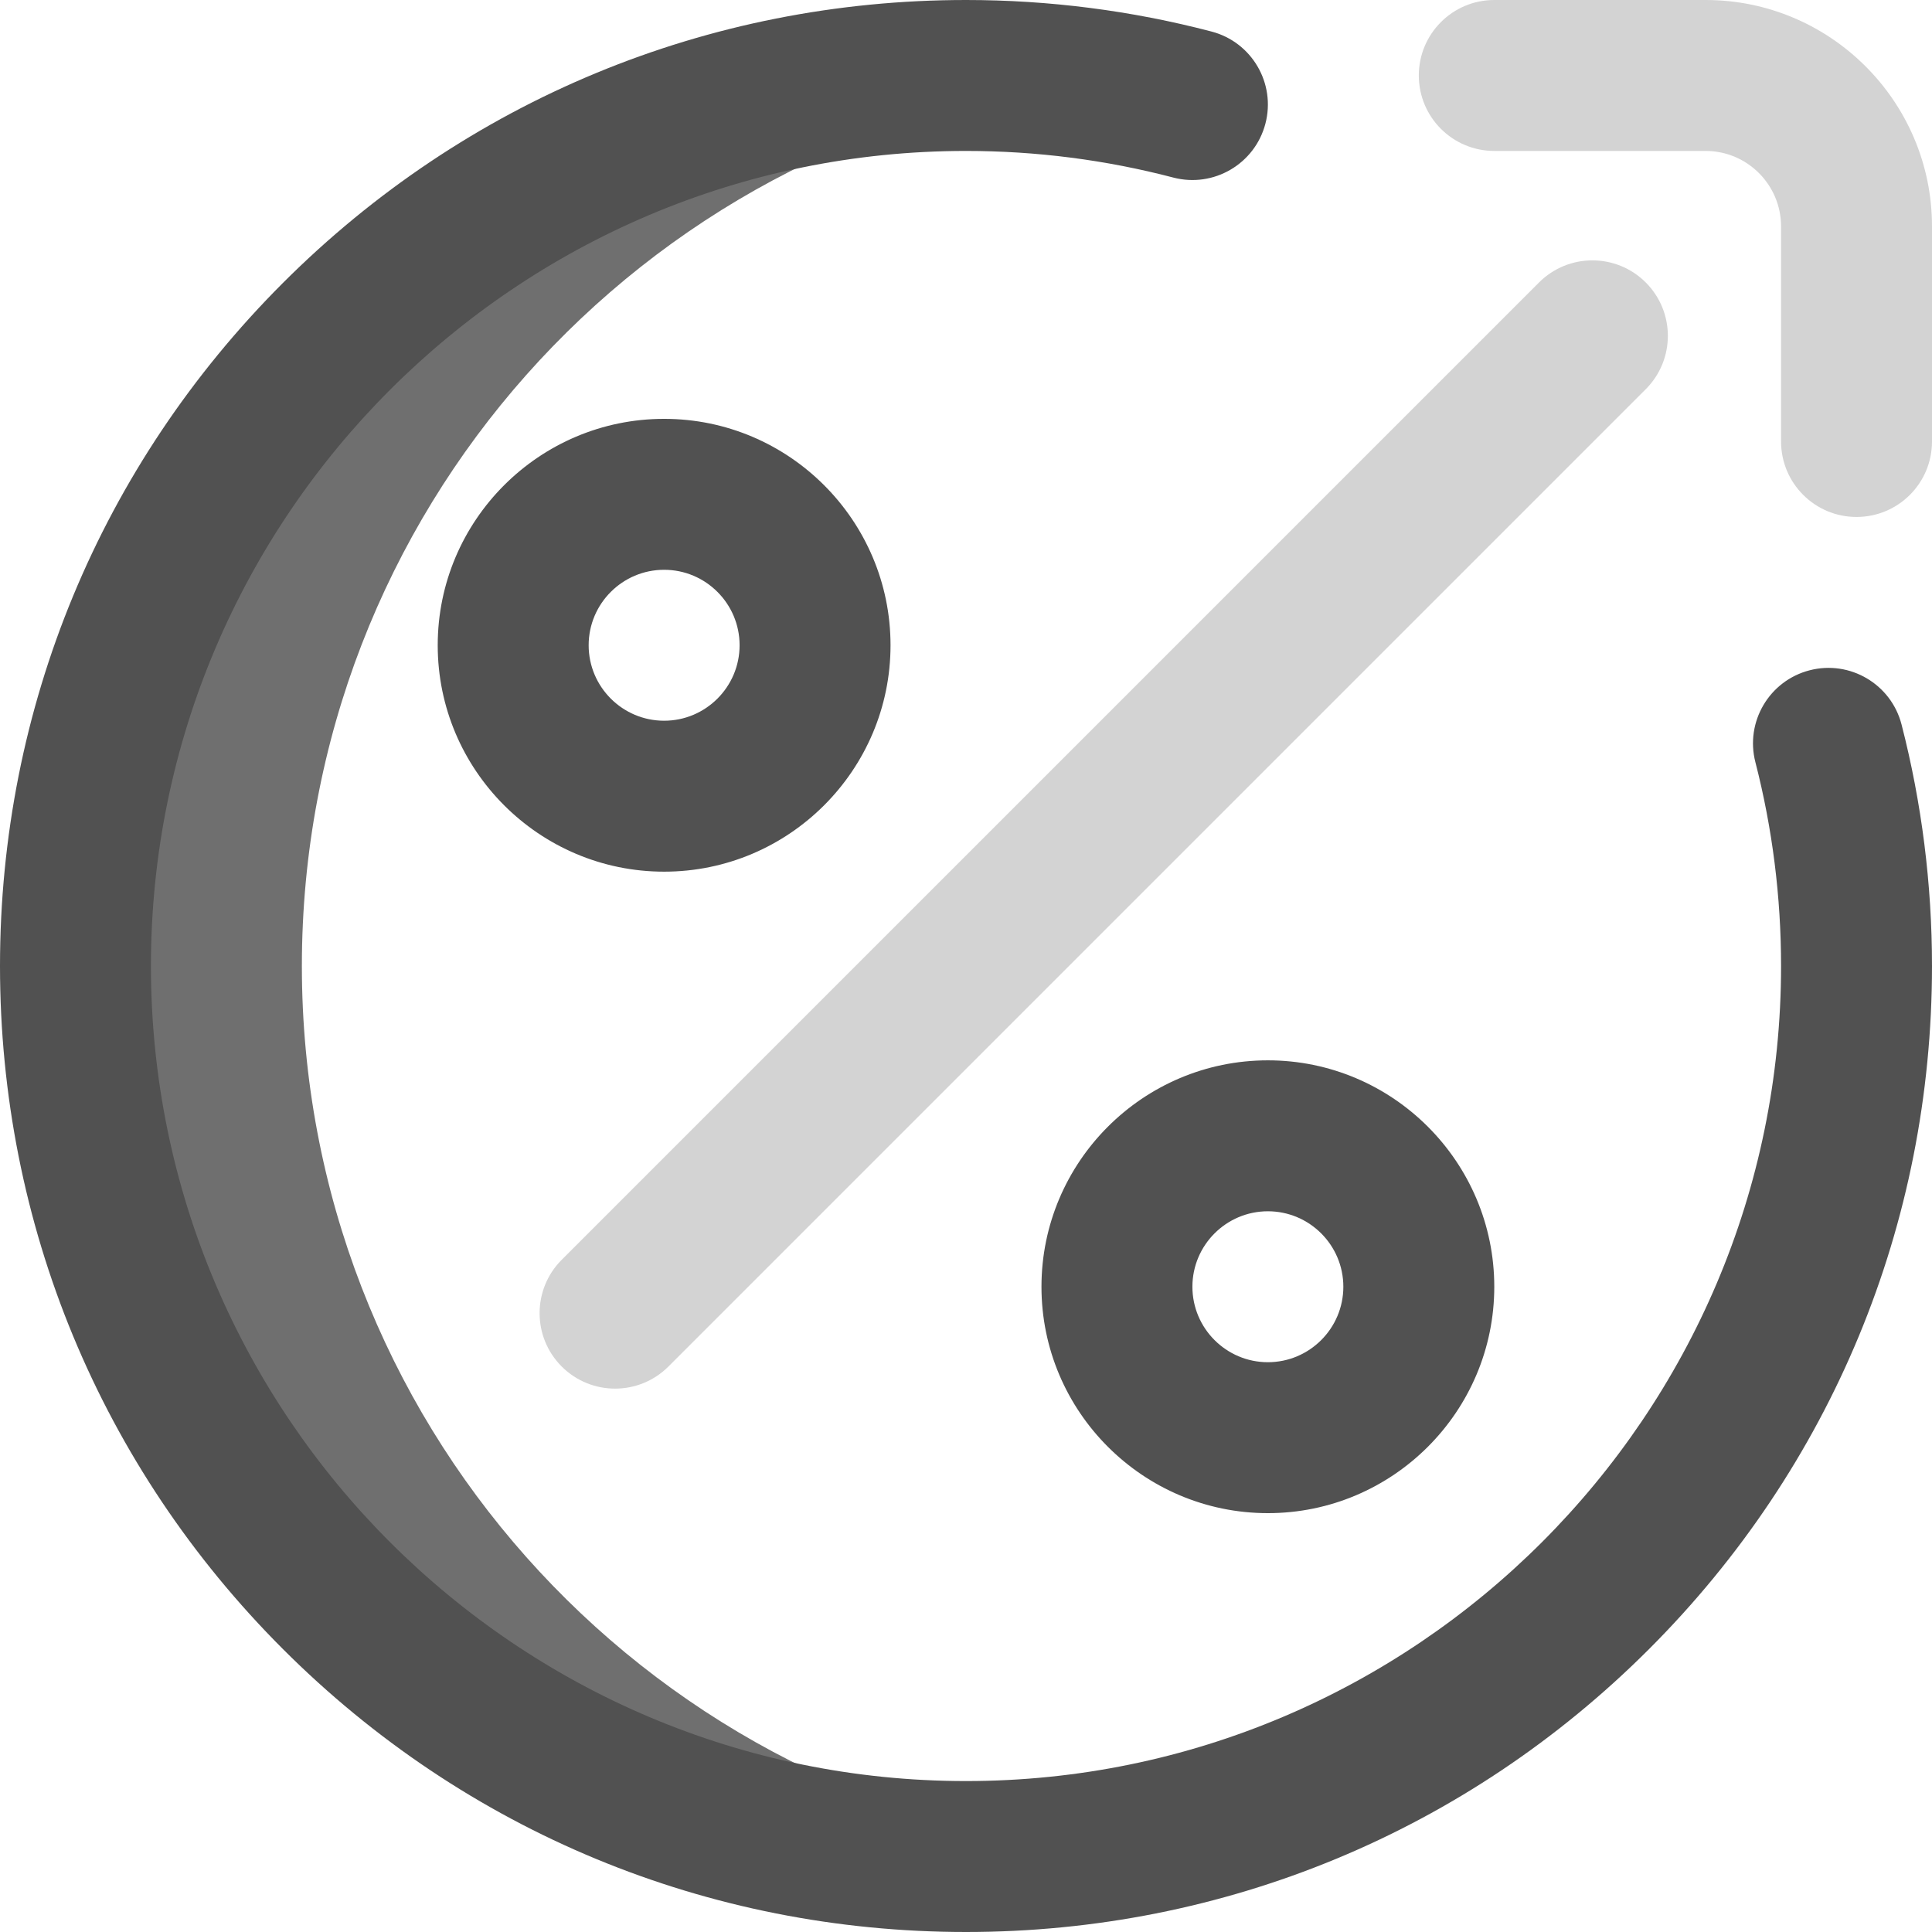
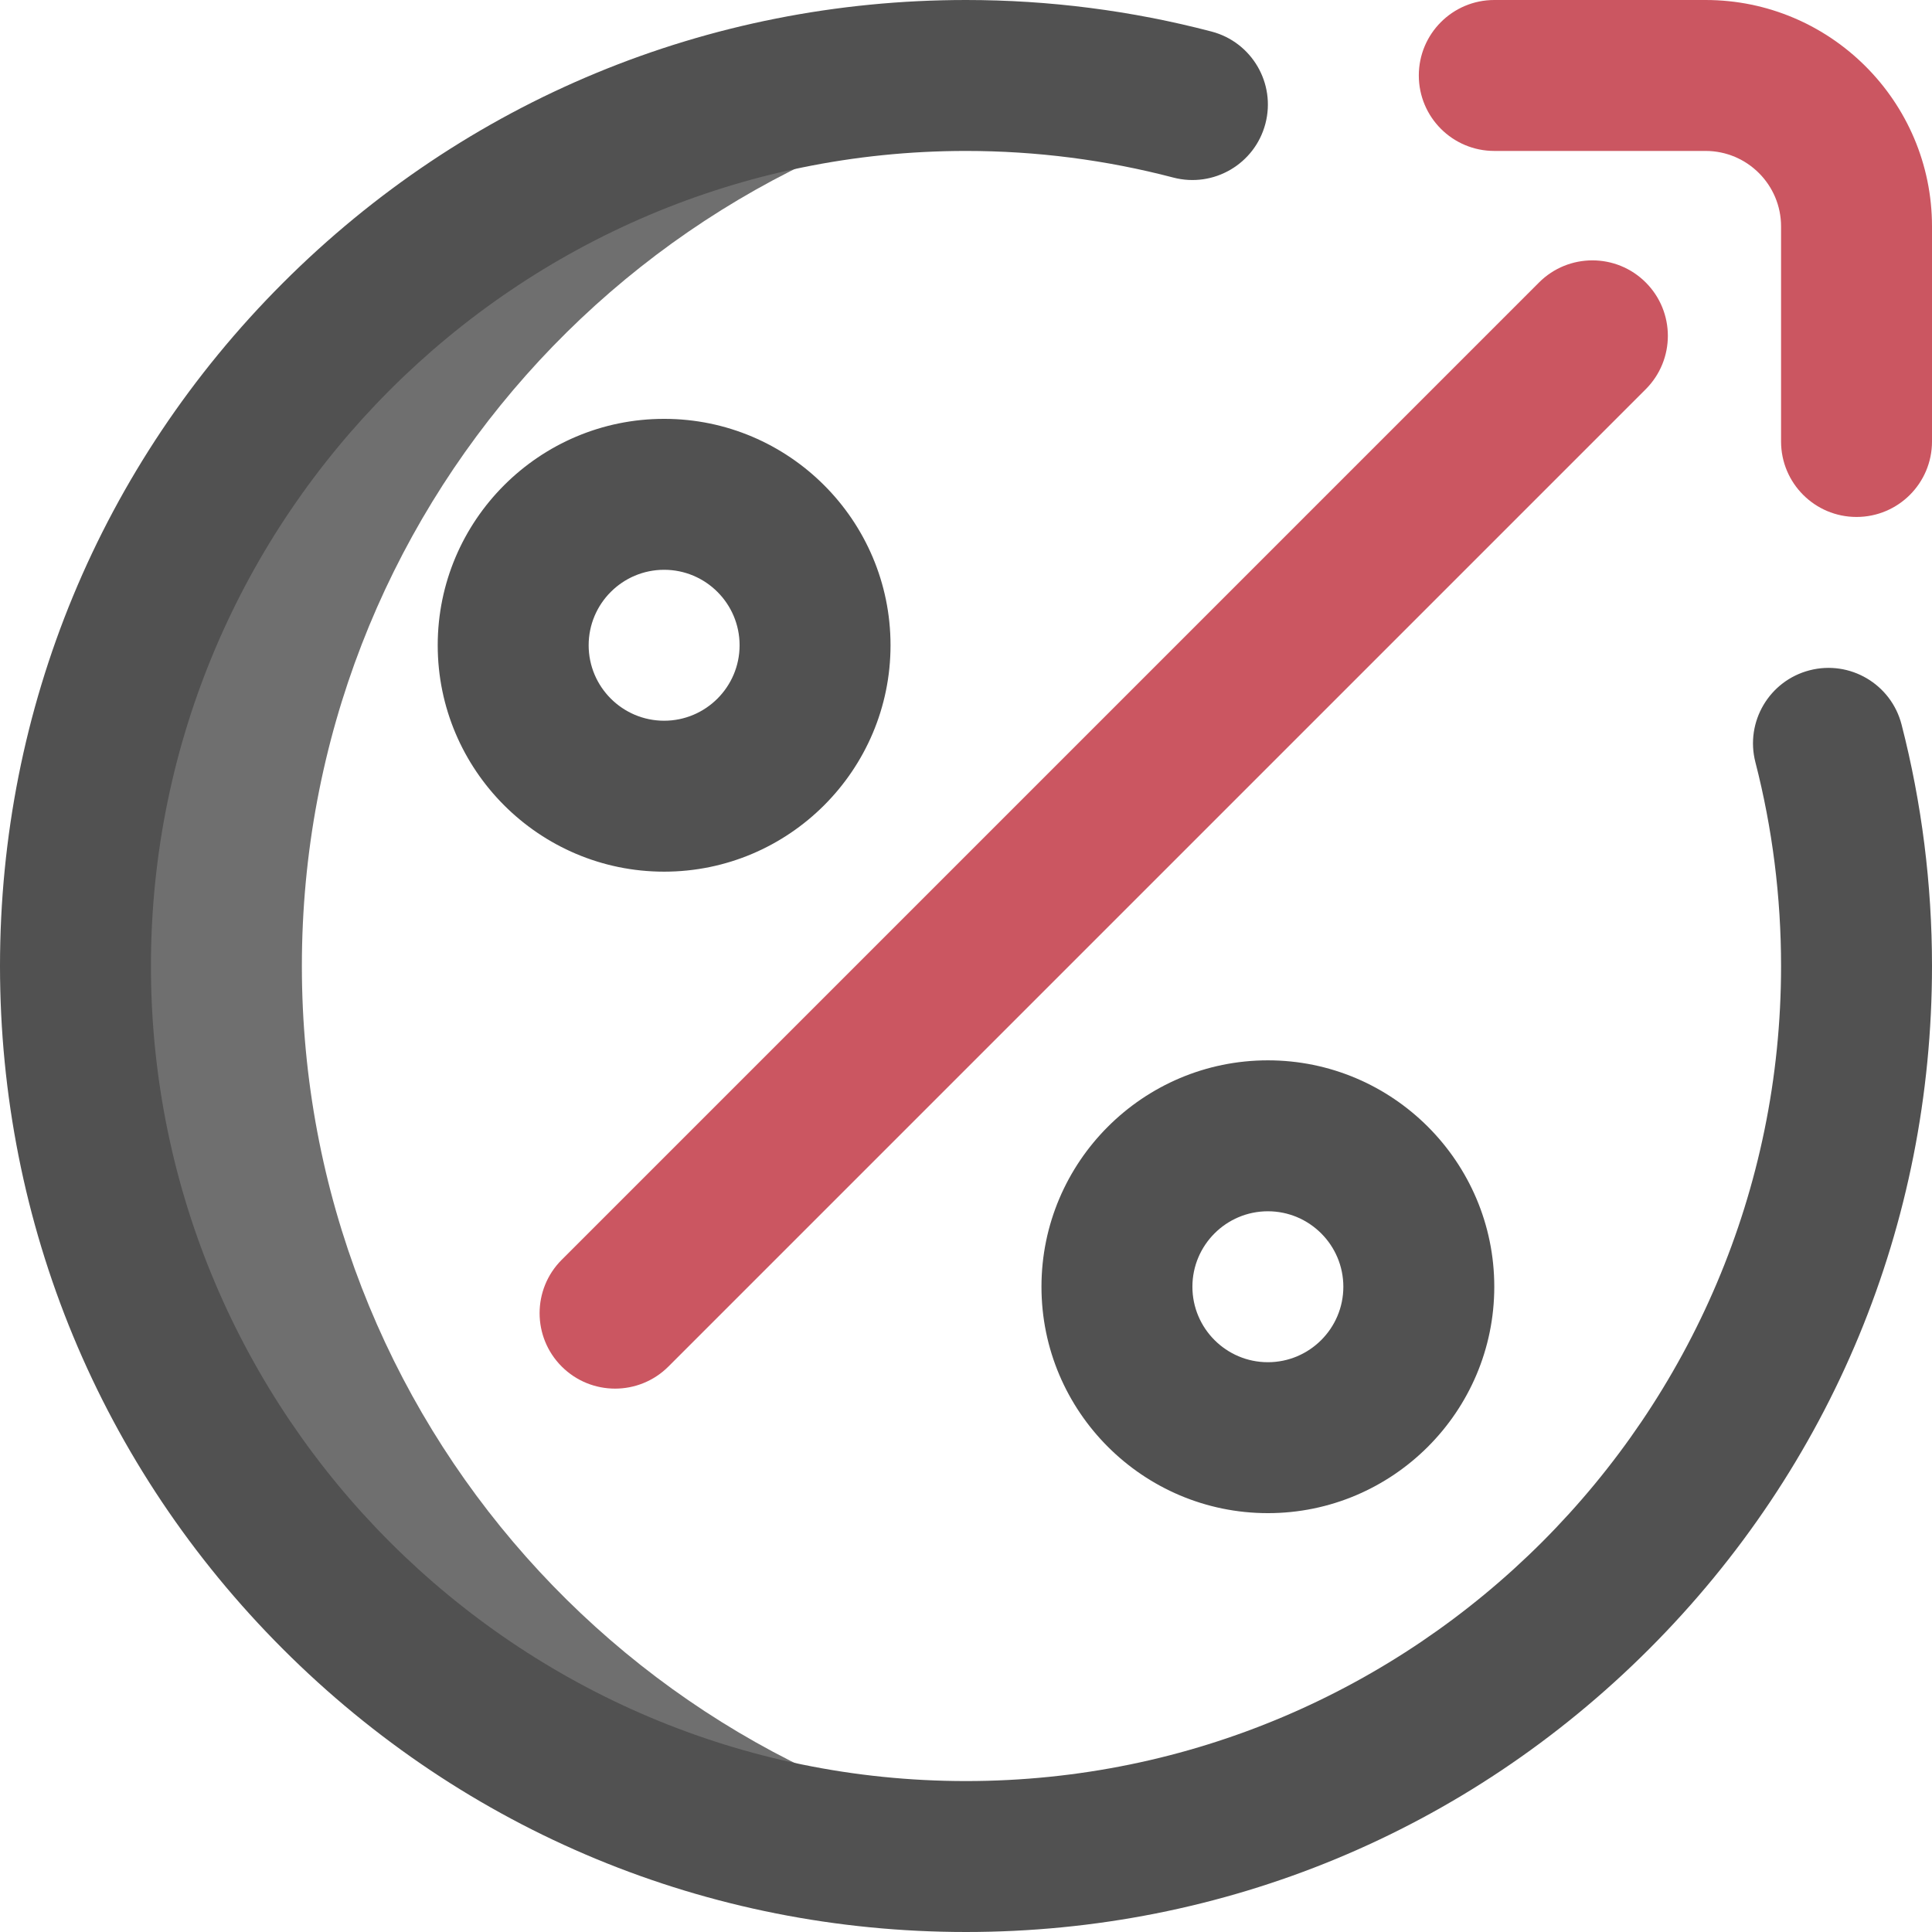
<svg xmlns="http://www.w3.org/2000/svg" id="Layer_1" enable-background="new 0 0 512 512" height="512" viewBox="0 0 512 512" width="512">
  <g>
    <path d="m80 256c0-120.176 89.826-219.372 206-234.11-9.824-1.247-19.837-1.89-30-1.89-130.339 0-236 105.661-236 236s105.661 236 236 236c10.163 0 20.176-.643 30-1.89-116.174-14.738-206-113.934-206-234.11z" fill="#6f6f6f" />
-     <path d="m492 137c-11.046 0-20-8.954-20-20v-57c0-11.028-8.972-20-20-20h-56c-11.046 0-20-8.954-20-20s8.954-20 20-20h56c33.084 0 60 26.916 60 60v57c0 11.046-8.954 20-20 20zm-314.858 225.142 259-259c7.811-7.811 7.811-20.474 0-28.284s-20.474-7.811-28.284 0l-259 259c-7.811 7.811-7.811 20.474 0 28.284 3.905 3.905 9.023 5.858 14.142 5.858s10.237-1.953 14.142-5.858z" fill="lightgrey" />
+     <path d="m492 137c-11.046 0-20-8.954-20-20v-57c0-11.028-8.972-20-20-20h-56c-11.046 0-20-8.954-20-20s8.954-20 20-20h56c33.084 0 60 26.916 60 60v57c0 11.046-8.954 20-20 20zm-314.858 225.142 259-259c7.811-7.811 7.811-20.474 0-28.284s-20.474-7.811-28.284 0l-259 259c-7.811 7.811-7.811 20.474 0 28.284 3.905 3.905 9.023 5.858 14.142 5.858s10.237-1.953 14.142-5.858z" fill="#cb5661" />
    <path d="m336 401c-33.084 0-60-26.916-60-60s26.916-60 60-60 60 26.916 60 60-26.916 60-60 60zm0-80c-11.028 0-20 8.972-20 20s8.972 20 20 20 20-8.972 20-20-8.972-20-20-20zm-160-90c-33.084 0-60-26.916-60-60s26.916-60 60-60 60 26.916 60 60-26.916 60-60 60zm0-80c-11.028 0-20 8.972-20 20s8.972 20 20 20 20-8.972 20-20-8.972-20-20-20zm261.02 286.019c48.351-48.352 74.98-112.639 74.98-181.019 0-21.661-2.714-43.189-8.066-63.985-2.753-10.698-13.66-17.139-24.354-14.384-10.697 2.753-17.137 13.657-14.384 24.354 4.515 17.541 6.804 35.715 6.804 54.015 0 119.103-96.897 216-216 216s-216-96.897-216-216 96.897-216 216-216c18.594 0 37.075 2.373 54.929 7.053 10.687 2.799 21.617-3.591 24.417-14.276s-3.591-21.617-14.276-24.417c-21.162-5.547-43.055-8.36-65.07-8.36-68.38 0-132.667 26.629-181.02 74.98-48.351 48.353-74.98 112.64-74.98 181.02s26.629 132.667 74.98 181.019c48.353 48.352 112.64 74.981 181.02 74.981s132.667-26.629 181.02-74.981z" fill="#515151" />
  </g>
</svg>
